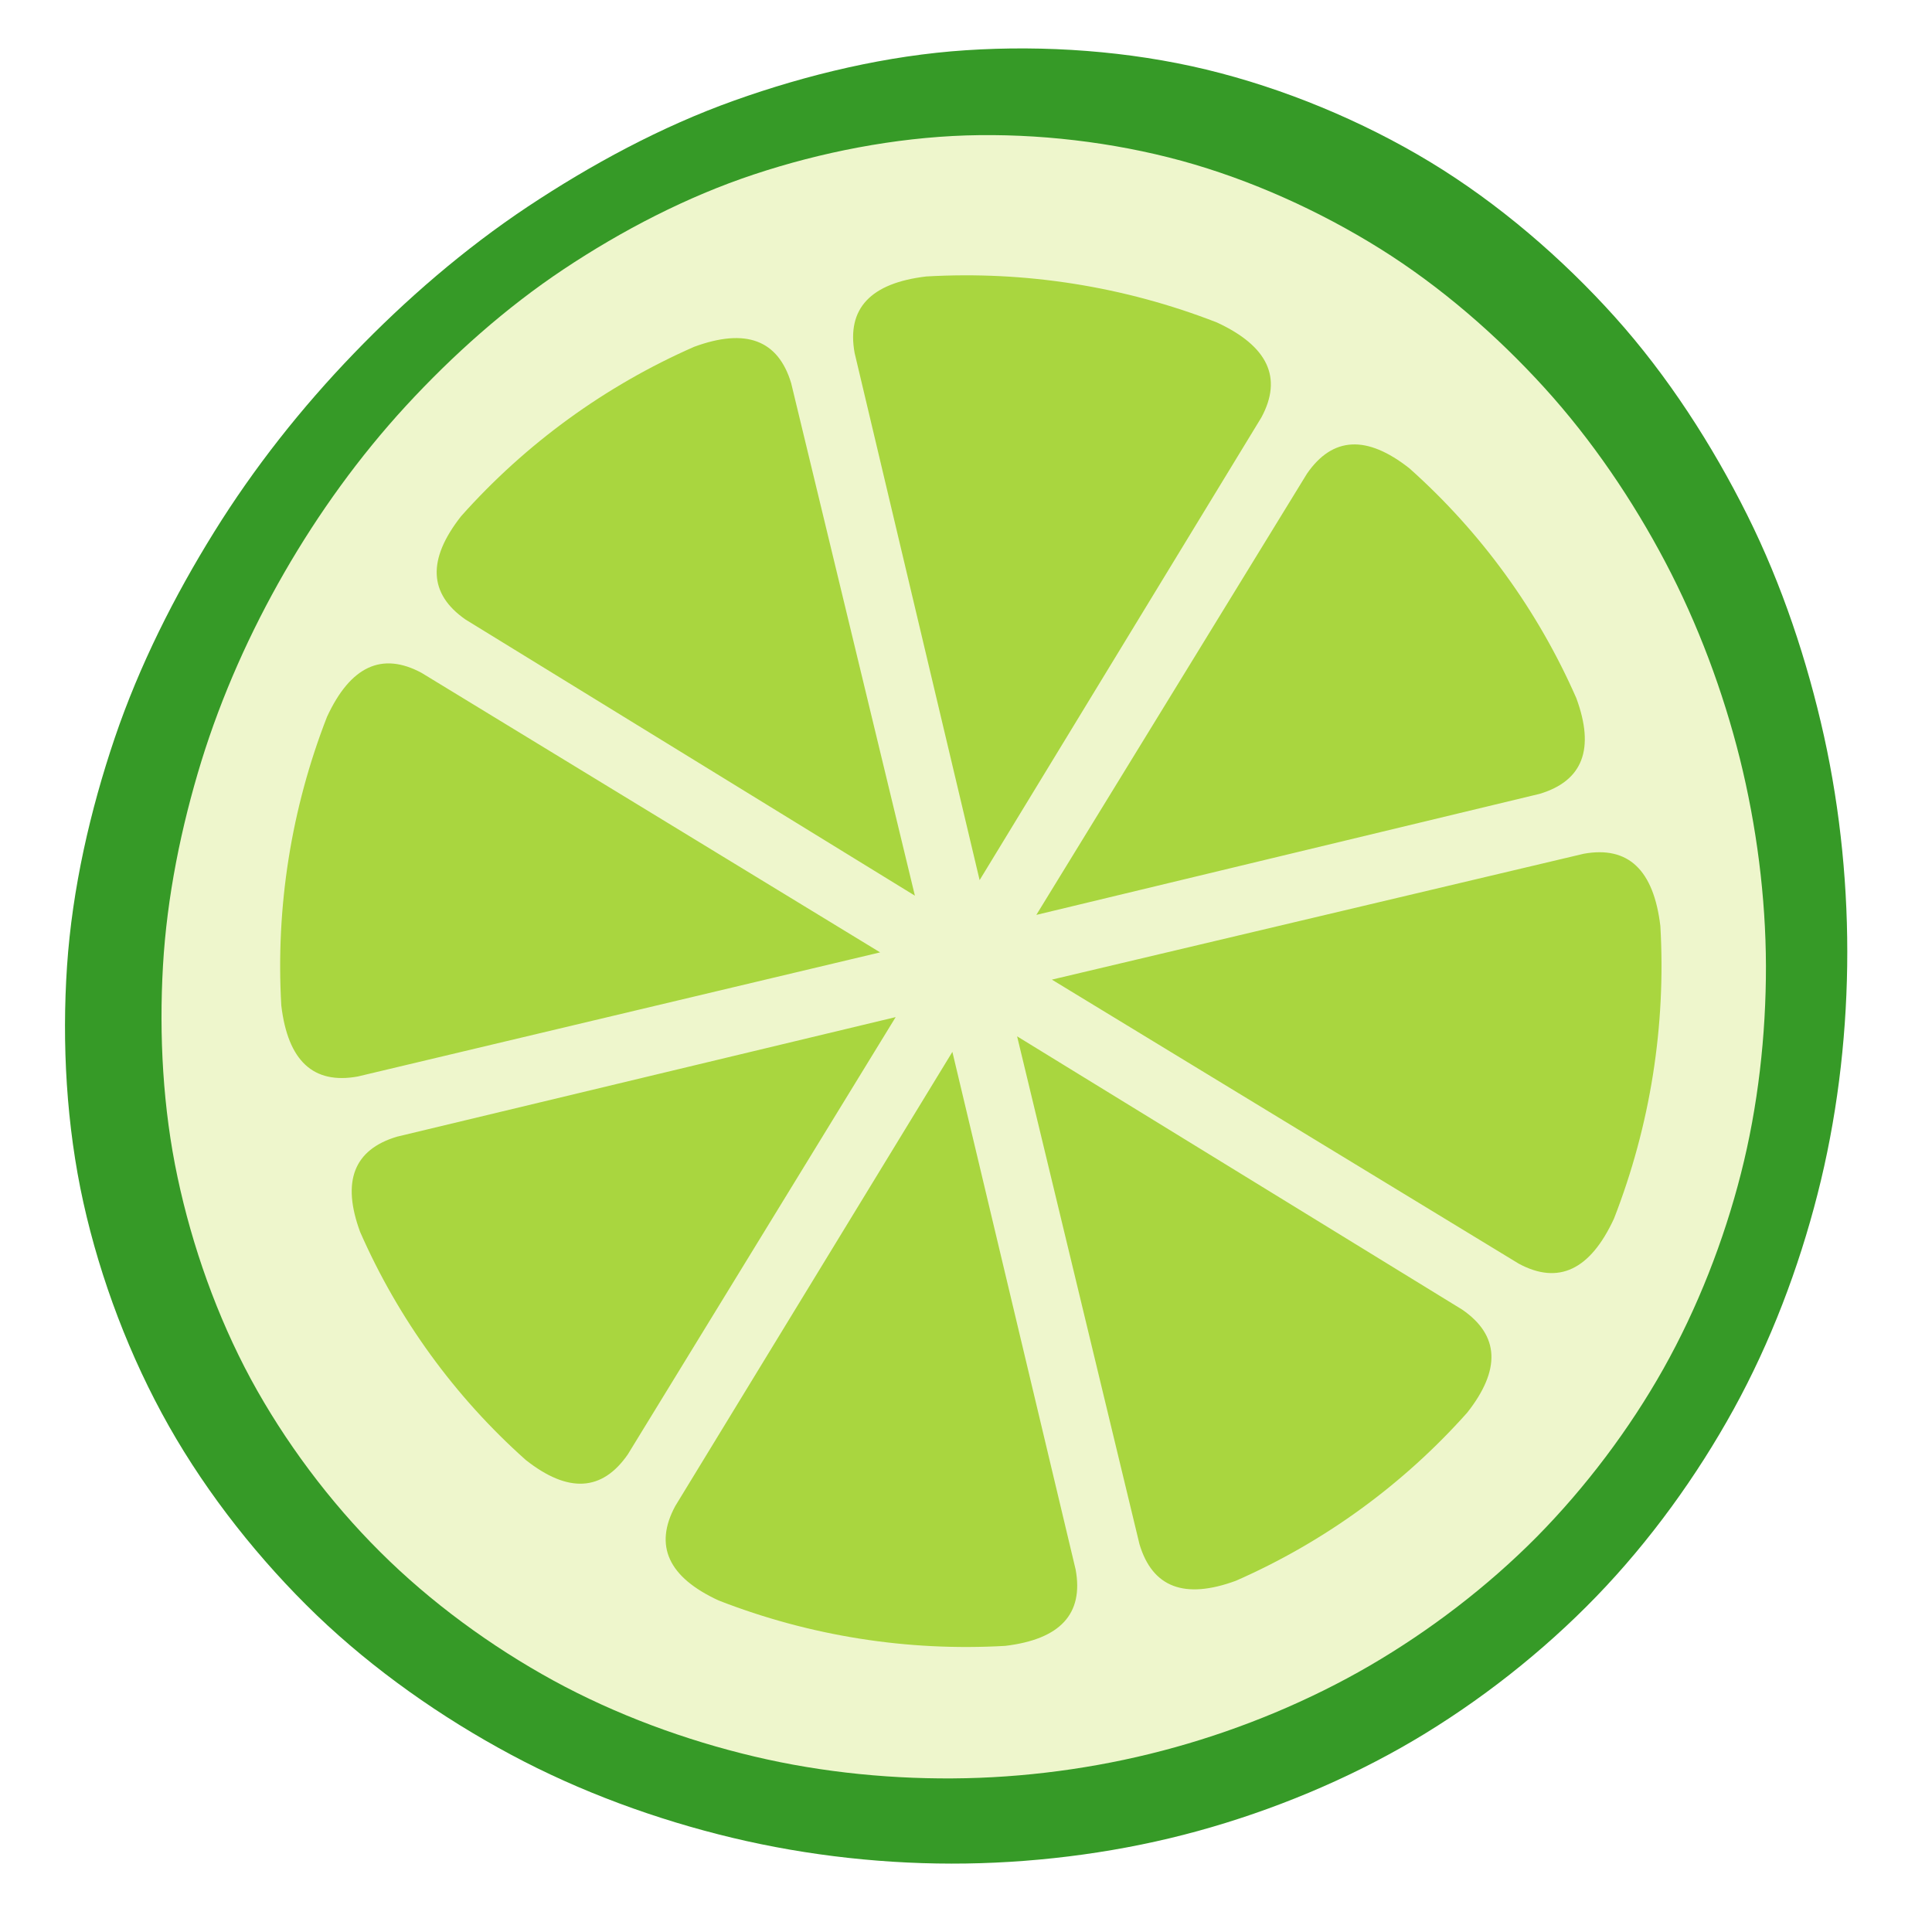
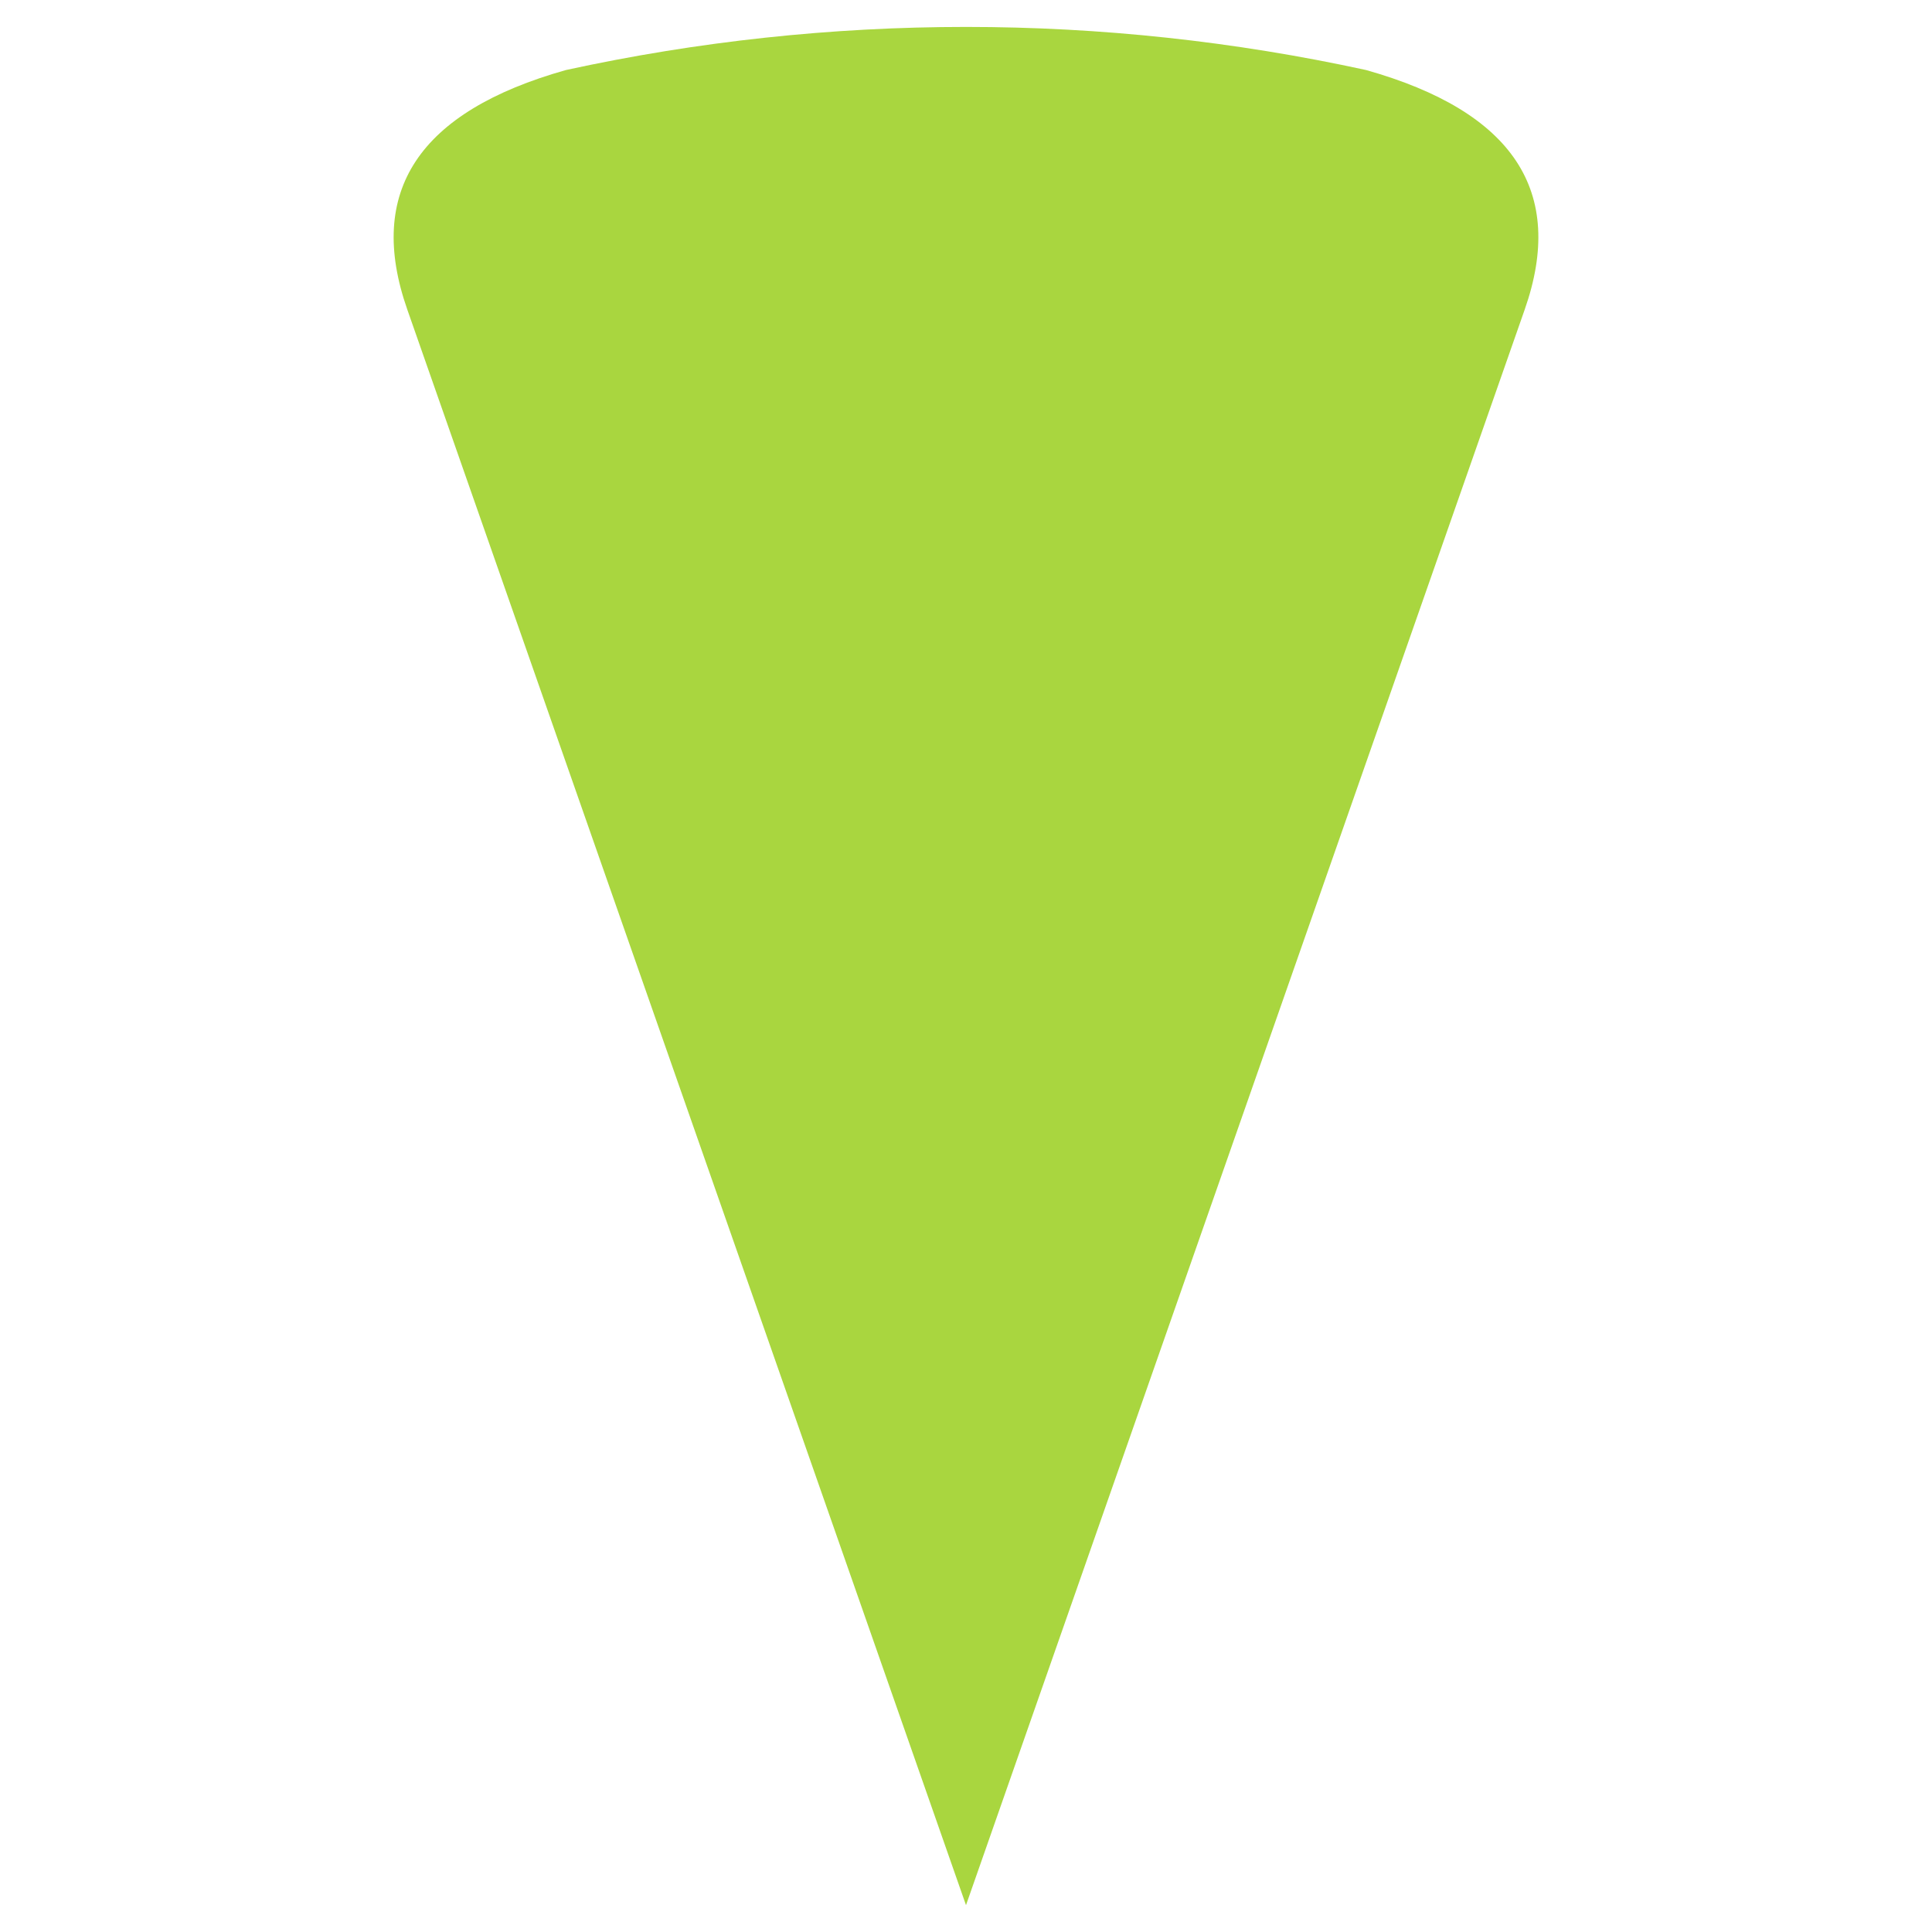
- <svg xmlns="http://www.w3.org/2000/svg" viewBox="0 0 200 200">
-   <path d="M100,5.2 C108.15,4.66 116.86,5.27 124.87,7.2 C132.87,9.13 141,12.5 148.05,16.77 C155.1,21.04 161.71,26.73 167.18,32.82 C172.65,38.91 177.26,46.08 180.87,53.31 C184.48,60.54 187.09,68.42 188.82,76.2 C190.54,83.98 191.33,92.1 191.22,100 C191.11,107.9 190.11,115.97 188.15,123.62 C186.2,131.27 183.29,138.94 179.47,145.88 C175.65,152.82 170.79,159.54 165.26,165.26 C159.73,170.98 153.17,176.14 146.3,180.19 C139.42,184.24 131.71,187.43 123.99,189.55 C116.28,191.67 108.03,192.79 100,192.91 C91.97,193.03 83.67,192.13 75.82,190.25 C67.96,188.37 60.04,185.48 52.87,181.63 C45.7,177.79 38.69,172.87 32.79,167.21 C26.9,161.54 21.52,154.76 17.49,147.64 C13.46,140.52 10.39,132.42 8.63,124.48 C6.87,116.54 6.4,108.02 6.94,100 C7.48,91.98 9.34,83.88 11.88,76.39 C14.42,68.9 18.05,61.7 22.17,55.07 C26.29,48.43 31.2,42.22 36.61,36.61 C42.01,31 48.06,25.77 54.62,21.4 C61.19,17.04 68.43,13.11 76,10.41 C83.56,7.71 91.85,5.73 100,5.2 Z" fill="#369A27" />
-   <path d="M100,14.02 C107.38,13.79 115.19,14.7 122.33,16.65 C129.48,18.61 136.61,21.84 142.87,25.75 C149.13,29.66 154.95,34.72 159.87,40.13 C164.79,45.54 169.03,51.8 172.4,58.2 C175.77,64.6 178.37,71.57 180.11,78.53 C181.84,85.5 182.79,92.84 182.81,100 C182.82,107.16 181.99,114.55 180.22,121.49 C178.45,128.44 175.72,135.42 172.2,141.69 C168.68,147.95 164.15,153.96 159.09,159.09 C154.02,164.21 148.05,168.78 141.81,172.42 C135.57,176.05 128.64,178.93 121.67,180.87 C114.7,182.82 107.27,183.92 100,184.08 C92.73,184.24 85.19,183.52 78.07,181.83 C70.96,180.15 63.75,177.5 57.29,173.97 C50.84,170.44 44.57,165.86 39.35,160.65 C34.12,155.45 29.46,149.21 25.96,142.75 C22.47,136.28 19.89,129 18.38,121.87 C16.86,114.75 16.46,107.18 16.87,100 C17.28,92.82 18.76,85.58 20.85,78.79 C22.95,72 25.91,65.39 29.44,59.26 C32.97,53.13 37.2,47.26 42.02,42.02 C46.84,36.79 52.35,31.86 58.35,27.87 C64.36,23.87 71.1,20.36 78.04,18.06 C84.98,15.75 92.62,14.26 100,14.02 Z" fill="#EEF6CC" />
-   <path d="M101.41,91.11 L88.47,36.54 Q87.22,29.65 95.88,28.62 A71.5 71.5 0 0 1 125.97,33.38 Q133.9,37.05 130.58,43.21 Z M107.28,94.71 L135.3,49.03 Q139.28,43.27 145.9,48.48 A69 69 0 0 1 163.18,72.27 Q166.09,80.17 159.38,82.18 Z M108.89,101.41 L163.95,88.38 Q170.84,87.13 171.88,95.86 A72 72 0 0 1 167.08,126.15 Q163.39,134.13 157.23,130.82 Z M105.29,107.28 L151.38,135.58 Q157.14,139.56 151.89,146.23 A69.5 69.5 0 0 1 127.94,163.64 Q119.97,166.57 117.96,159.86 Z M98.59,108.89 L111.35,162.48 Q112.61,169.36 104.06,170.38 A70.5 70.5 0 0 1 74.39,165.68 Q66.58,162.07 69.9,155.91 Z M92.72,105.29 L64.99,150.56 Q61,156.32 54.43,151.14 A68.5 68.5 0 0 1 37.28,127.53 Q34.39,119.68 41.09,117.67 Z M91.11,98.59 L37.03,111.44 Q30.14,112.69 29.12,104.09 A71 71 0 0 1 33.85,74.21 Q37.49,66.34 43.65,69.66 Z M94.71,92.72 L48.2,64.14 Q42.45,60.15 47.74,53.43 A70 70 0 0 1 71.86,35.9 Q79.88,32.95 81.9,39.66 Z" fill="#A9D63F" />
+ <svg xmlns="http://www.w3.org/2000/svg" viewBox="-36 -71 72 72">
+   <path d="M0,0 L-20.82,-59.46 Q-23.14,-66.07 -14.91,-68.39 A70 70 0 0 1 14.91,-68.39 Q23.14,-66.07 20.82,-59.46 Z" fill="#A9D63F" />
</svg>
